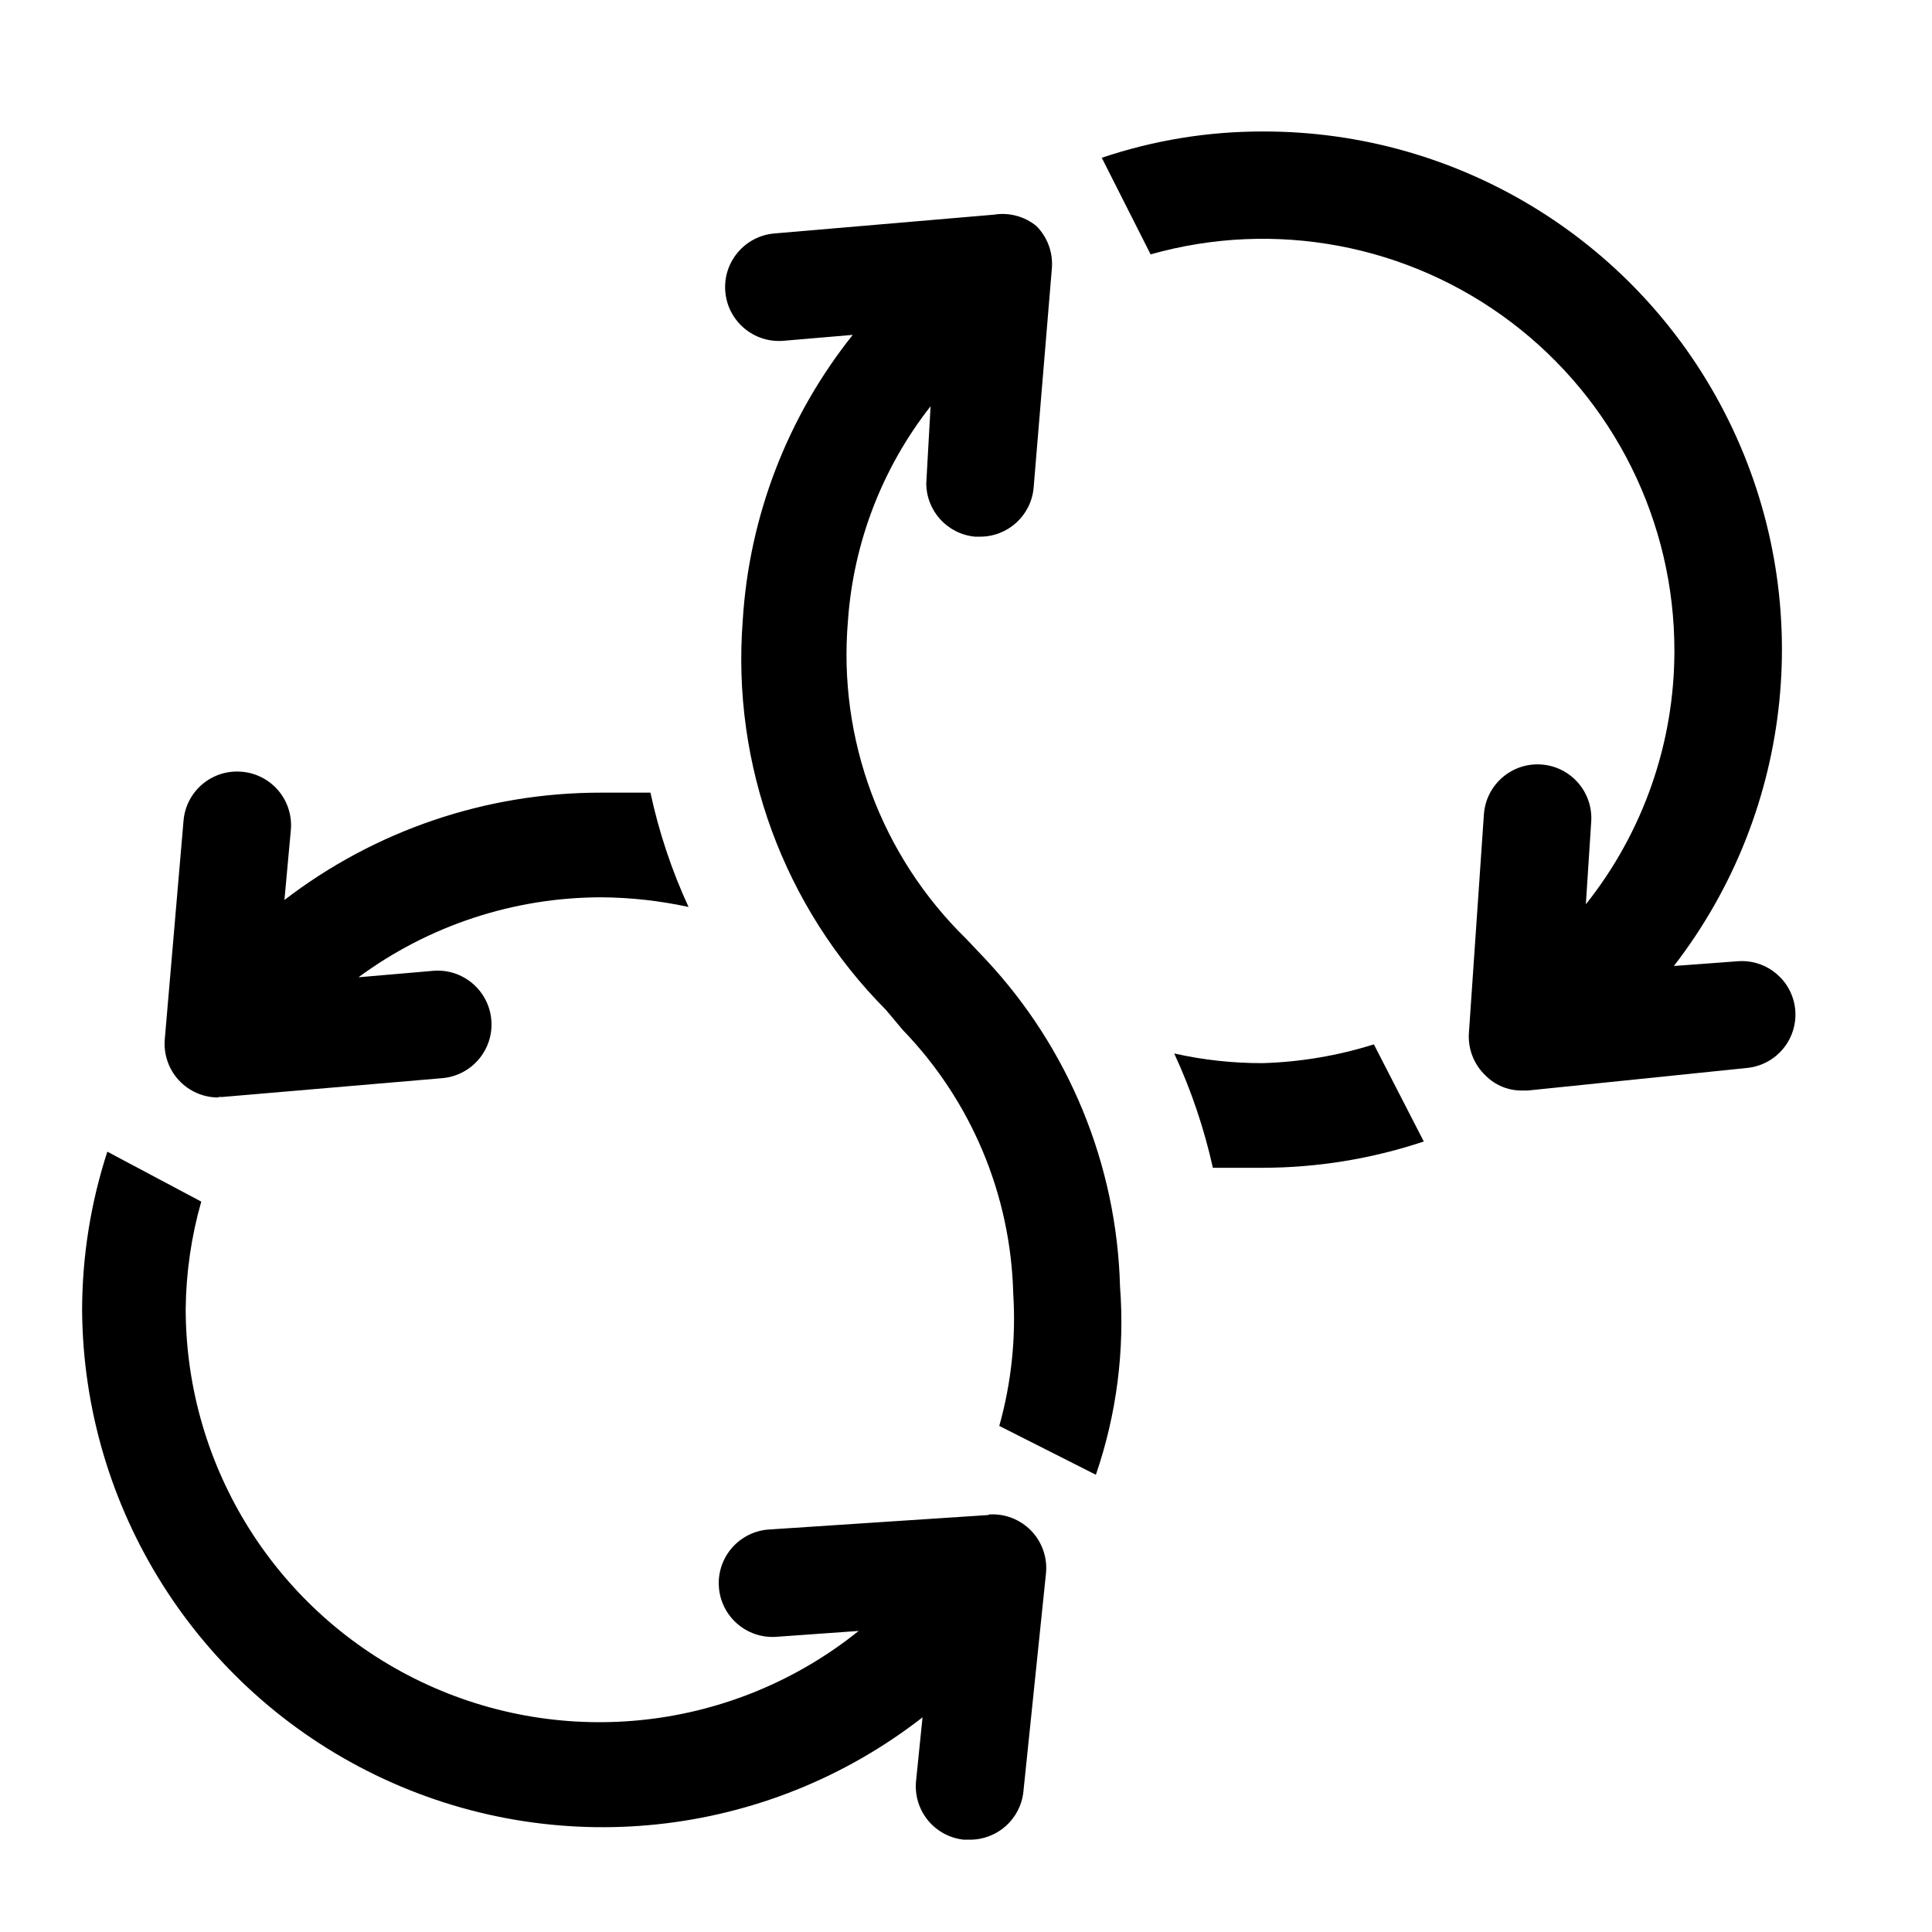
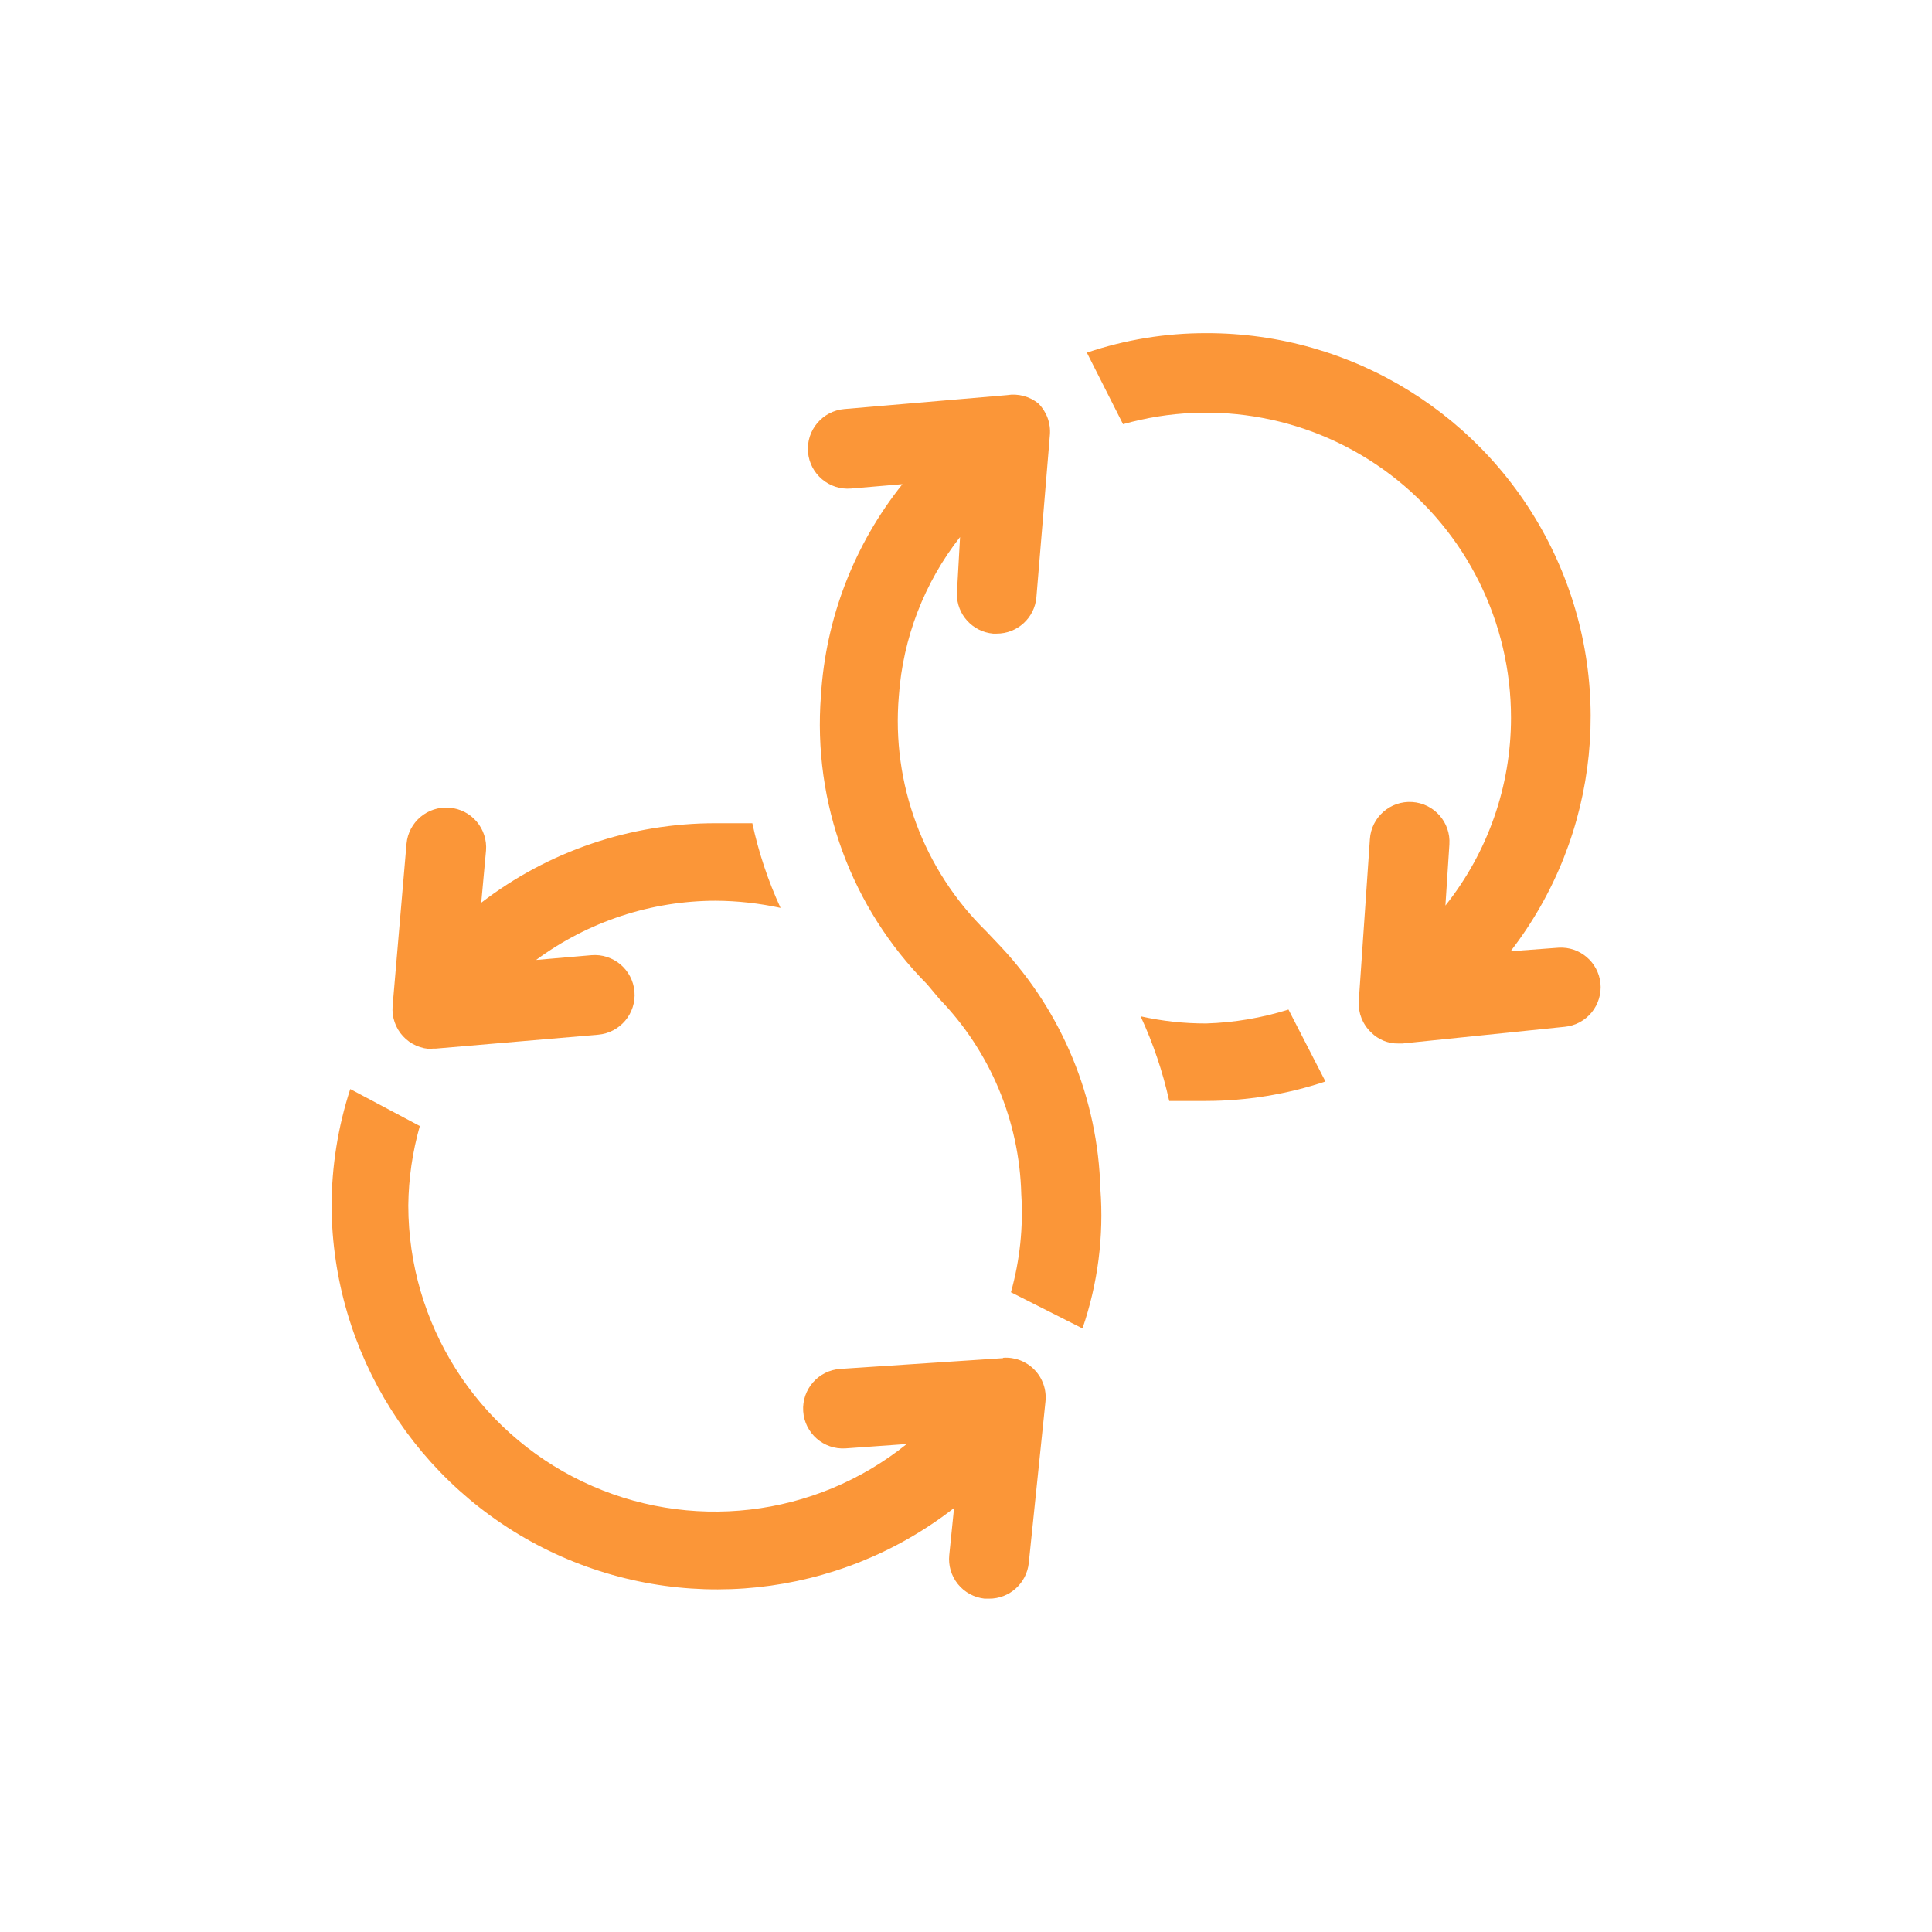
- <svg xmlns="http://www.w3.org/2000/svg" fill="#000000" width="800px" height="800px" viewBox="0 0 36 36">
-   <g id="a9b55181-08cd-4e23-b315-7b35ac037aca" data-name="Layer 3">
-     <path d="M23.53,19.81a7.45,7.45,0,0,1-1.65-.18,10.48,10.48,0,0,1,.72,2.13c.3,0,.61,0,.93,0a9.52,9.52,0,0,0,3-.49l-.93-1.81A7.67,7.67,0,0,1,23.53,19.81Z" />
-     <path d="M18.36,17.87,18,17.49a7.4,7.4,0,0,1-2.2-5.92,7.31,7.31,0,0,1,1.54-4L17.26,9A1,1,0,0,0,18.17,10h.09a1,1,0,0,0,1-.91L19.6,5a1,1,0,0,0-.29-.79A1,1,0,0,0,18.52,4l-4.09.35a1,1,0,0,0,.17,2l1.29-.11a9.45,9.45,0,0,0-2.05,5.32,9.28,9.28,0,0,0,2.67,7.26l.31.37a7.33,7.33,0,0,1,2.06,4.91,7.39,7.39,0,0,1-.26,2.47l1.8.91a8.76,8.76,0,0,0,.45-3.51A9.28,9.28,0,0,0,18.36,17.87Z" />
-     <path d="M32.4,17.91,31.19,18A9.65,9.65,0,0,0,23.53,2.45a9.33,9.33,0,0,0-3,.49l.91,1.8a7.67,7.67,0,0,1,9.76,7.39,7.58,7.58,0,0,1-1.65,4.72l.1-1.54a1,1,0,1,0-2-.13l-.28,4.08a1,1,0,0,0,.31.78.94.94,0,0,0,.69.28h.1l4.08-.42a1,1,0,0,0,.9-1.1A1,1,0,0,0,32.4,17.91Z" />
-     <path d="M4.07,20.44h.08l4.09-.35a1,1,0,1,0-.17-2l-1.39.12a7.63,7.63,0,0,1,4.52-1.49,7.9,7.9,0,0,1,1.63.18,10.23,10.23,0,0,1-.71-2.13c-.3,0-.61,0-.92,0a9.66,9.66,0,0,0-5.9,2l.12-1.31a1,1,0,0,0-.92-1.08,1,1,0,0,0-1.08.91l-.35,4.08a1,1,0,0,0,1,1.08Z" />
-     <path d="M18.42,28.23l-4.09.27a1,1,0,0,0,.13,2L16,30.39a7.71,7.71,0,0,1-12.54-6,7.6,7.6,0,0,1,.29-2L2,21.46a9.59,9.59,0,0,0-.47,2.95A9.7,9.7,0,0,0,17.19,32l-.12,1.18a1,1,0,0,0,.89,1.1h.11a1,1,0,0,0,1-.9l.42-4.06a1,1,0,0,0-1.06-1.1Z" />
+ <svg xmlns="http://www.w3.org/2000/svg" version="1.1" width="1080" height="1080" viewBox="0 0 1080 1080" xml:space="preserve">
+   <defs>
+ </defs>
+   <rect x="0" y="0" width="100%" height="100%" fill="transparent" />
+   <g transform="matrix(1 0 0 1 540 540)" id="2d831029-7c52-4772-85d0-2cc7e614e5d8">
+ </g>
+   <g transform="matrix(1 0 0 1 540 540)" id="d6168086-9d48-4895-8a10-8bb75ebf5a68">
+     <rect style="stroke: none; stroke-width: 1; stroke-dasharray: none; stroke-linecap: butt; stroke-dashoffset: 0; stroke-linejoin: miter; stroke-miterlimit: 4; fill: rgb(255,255,255); fill-rule: nonzero; opacity: 1; visibility: hidden;" vector-effect="non-scaling-stroke" x="-540" y="-540" rx="0" ry="0" width="1080" height="1080" />
+   </g>
+   <g transform="matrix(0 0 0 0 0 0)">
+     <g style="">
+ </g>
+   </g>
+   <g transform="matrix(0 0 0 0 0 0)">
+     <g style="">
+ </g>
+   </g>
+   <g transform="matrix(0 0 0 0 0 0)">
+     <g style="">
+ </g>
+   </g>
+   <g transform="matrix(0 0 0 0 0 0)">
+     <g style="">
+ </g>
+   </g>
+   <g transform="matrix(NaN NaN NaN NaN 0 0)">
+     <g style="">
+ </g>
+   </g>
+   <g transform="matrix(NaN NaN NaN NaN 0 0)">
+     <g style="">
+ </g>
+   </g>
+   <g transform="matrix(1 0 0 1 540 540)">
+     <g style="" vector-effect="non-scaling-stroke">
+       <g transform="matrix(22.22 0 0 22.22 149.16 49.89)">
+         <path style="stroke: none; stroke-width: 1; stroke-dasharray: none; stroke-linecap: butt; stroke-dashoffset: 0; stroke-linejoin: miter; stroke-miterlimit: 4; fill: rgb(251,150,56); fill-rule: nonzero; opacity: 1;" vector-effect="non-scaling-stroke" transform=" translate(-24.2, -20.61)" d="M 23.53 19.81 C 22.975 19.812 22.422 19.751 21.88 19.63 C 22.196 20.312 22.437 21.026 22.6 21.76 C 22.9 21.76 23.21 21.76 23.53 21.76 C 24.55 21.758 25.563 21.593 26.53 21.27 L 25.6 19.46 C 24.929 19.671 24.233 19.789 23.53 19.81 Z" stroke-linecap="round" />
+       </g>
+       <g transform="matrix(22.22 0 0 22.22 -6.43 -58.48)">
+         <path style="stroke: none; stroke-width: 1; stroke-dasharray: none; stroke-linecap: butt; stroke-dashoffset: 0; stroke-linejoin: miter; stroke-miterlimit: 4; fill: rgb(251,150,56); fill-rule: nonzero; opacity: 1;" vector-effect="non-scaling-stroke" transform=" translate(-17.2, -15.73)" d="M 18.36 17.87 L 18 17.49 C 16.419 15.944 15.612 13.773 15.8 11.57 C 15.902 10.113 16.439 8.72 17.34 7.57 L 17.26 9 C 17.258 9.519 17.653 9.953 18.17 10 L 18.26 10 C 18.779 10.002 19.213 9.607 19.26 9.09 L 19.6 5 C 19.624 4.707 19.518 4.418 19.31 4.21 C 19.089 4.031 18.801 3.954 18.52 4 L 14.43 4.35 C 13.878 4.397 13.468 4.883 13.515 5.435 C 13.562 5.987 14.048 6.397 14.6 6.35 L 15.89 6.24 C 14.675 7.76 13.959 9.618 13.84 11.56 C 13.631 14.253 14.606 16.904 16.51 18.82 L 16.82 19.19 C 18.098 20.511 18.833 22.263 18.88 24.1 C 18.933 24.932 18.845 25.767 18.62 26.57 L 20.42 27.48 C 20.807 26.353 20.96 25.158 20.87 23.97 C 20.809 21.698 19.915 19.527 18.36 17.87 Z" stroke-linecap="round" />
+       </g>
+       <g transform="matrix(22.22 0 0 22.22 211.11 -155.11)">
+         <path style="stroke: none; stroke-width: 1; stroke-dasharray: none; stroke-linecap: butt; stroke-dashoffset: 0; stroke-linejoin: miter; stroke-miterlimit: 4; fill: rgb(251,150,56); fill-rule: nonzero; opacity: 1;" vector-effect="non-scaling-stroke" transform=" translate(-26.99, -11.39)" d="M 32.4 17.91 L 31.19 18 C 33.443 15.084 33.839 11.141 32.21 7.836 C 30.582 4.531 27.214 2.441 23.53 2.45 C 22.51 2.448 21.496 2.614 20.53 2.94 L 21.44 4.74 C 23.754 4.085 26.242 4.553 28.16 6.005 C 30.078 7.457 31.203 9.725 31.2 12.13 C 31.2 13.845 30.618 15.509 29.55 16.85 L 29.65 15.31 C 29.686 14.758 29.267 14.281 28.715 14.245 C 28.163 14.209 27.686 14.628 27.65 15.18 L 27.37 19.26 C 27.354 19.553 27.467 19.838 27.68 20.04 C 27.862 20.224 28.111 20.326 28.37 20.32 L 28.47 20.32 L 32.55 19.9 C 32.816 19.875 33.06 19.744 33.229 19.538 C 33.398 19.331 33.478 19.065 33.45 18.8 C 33.392 18.271 32.931 17.88 32.4 17.91 Z" stroke-linecap="round" />
+       </g>
+       <g transform="matrix(22.22 0 0 22.22 -212.1 -21.15)">
+         <path style="stroke: none; stroke-width: 1; stroke-dasharray: none; stroke-linecap: butt; stroke-dashoffset: 0; stroke-linejoin: miter; stroke-miterlimit: 4; fill: rgb(251,150,56); fill-rule: nonzero; opacity: 1;" vector-effect="non-scaling-stroke" transform=" translate(-7.95, -17.41)" d="M 4.07 20.44 L 4.15 20.44 L 8.24 20.09 C 8.792 20.043 9.202 19.557 9.155 19.005 C 9.108 18.453 8.622 18.043 8.07 18.09 L 6.68 18.21 C 7.989 17.244 9.573 16.722 11.2 16.72 C 11.748 16.723 12.294 16.784 12.83 16.9 C 12.516 16.218 12.278 15.504 12.12 14.77 C 11.82 14.77 11.51 14.77 11.2 14.77 C 9.066 14.767 6.992 15.47 5.3 16.77 L 5.42 15.46 C 5.442 15.195 5.357 14.931 5.185 14.729 C 5.012 14.526 4.766 14.4 4.5 14.38 C 3.951 14.334 3.468 14.741 3.42 15.29 L 3.07 19.37 C 3.048 19.649 3.143 19.924 3.333 20.129 C 3.523 20.335 3.79 20.451 4.07 20.45 Z" stroke-linecap="round" />
+       </g>
+       <g transform="matrix(22.22 0 0 22.22 -155.11 211.22)">
+         <path style="stroke: none; stroke-width: 1; stroke-dasharray: none; stroke-linecap: butt; stroke-dashoffset: 0; stroke-linejoin: miter; stroke-miterlimit: 4; fill: rgb(251,150,56); fill-rule: nonzero; opacity: 1;" vector-effect="non-scaling-stroke" transform=" translate(-10.51, -27.87)" d="M 18.42 28.23 L 14.33 28.5 C 13.778 28.536 13.359 29.013 13.395 29.565 C 13.431 30.117 13.908 30.536 14.46 30.5 L 16 30.39 C 13.689 32.248 10.517 32.615 7.842 31.335 C 5.168 30.056 3.464 27.355 3.46 24.39 C 3.467 23.713 3.565 23.041 3.75 22.39 L 2 21.46 C 1.69 22.413 1.532 23.408 1.53 24.41 C 1.554 28.104 3.675 31.465 6.999 33.076 C 10.324 34.687 14.275 34.27 17.19 32 L 17.07 33.18 C 17.042 33.444 17.12 33.708 17.287 33.914 C 17.454 34.121 17.696 34.252 17.96 34.28 L 18.07 34.28 C 18.585 34.283 19.018 33.893 19.07 33.38 L 19.49 29.32 C 19.52 29.027 19.42 28.736 19.215 28.524 C 19.011 28.312 18.724 28.201 18.43 28.22 Z" stroke-linecap="round" />
+       </g>
+     </g>
+   </g>
+   <g transform="matrix(NaN NaN NaN NaN 0 0)">
+     <g style="">
+ </g>
+   </g>
+   <g transform="matrix(NaN NaN NaN NaN 0 0)">
+     <g style="">
+ </g>
  </g>
</svg>
